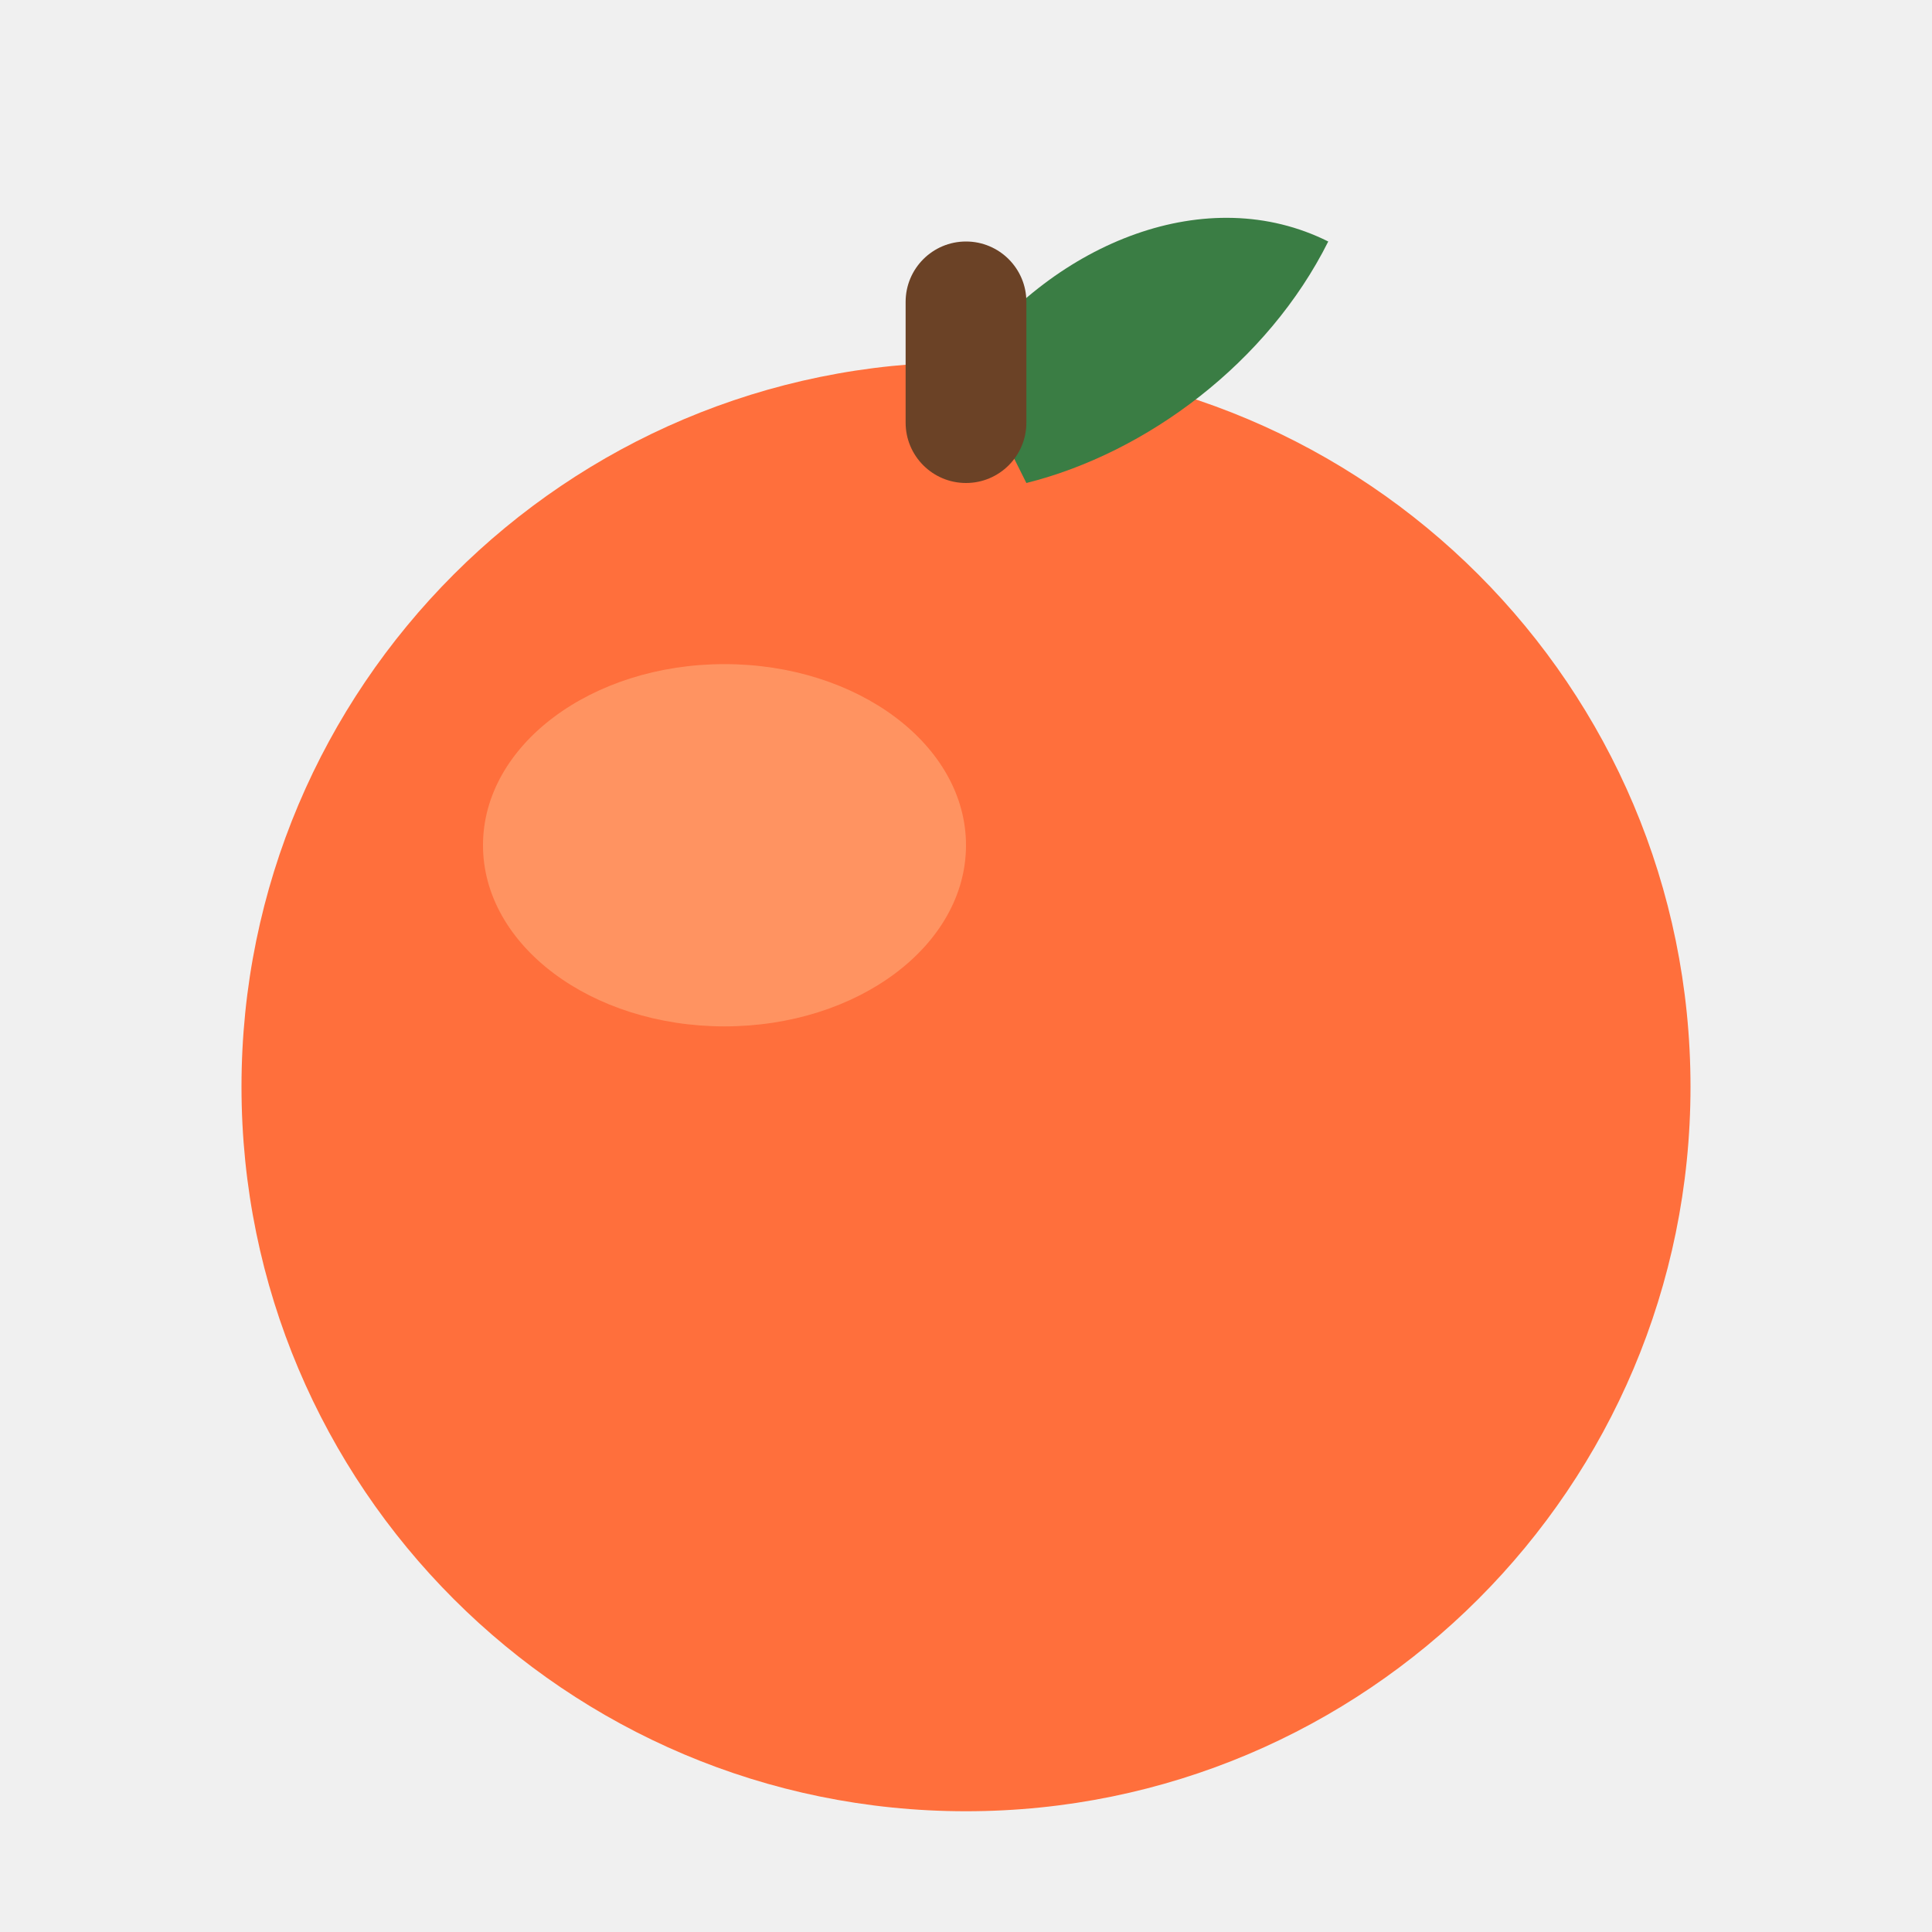
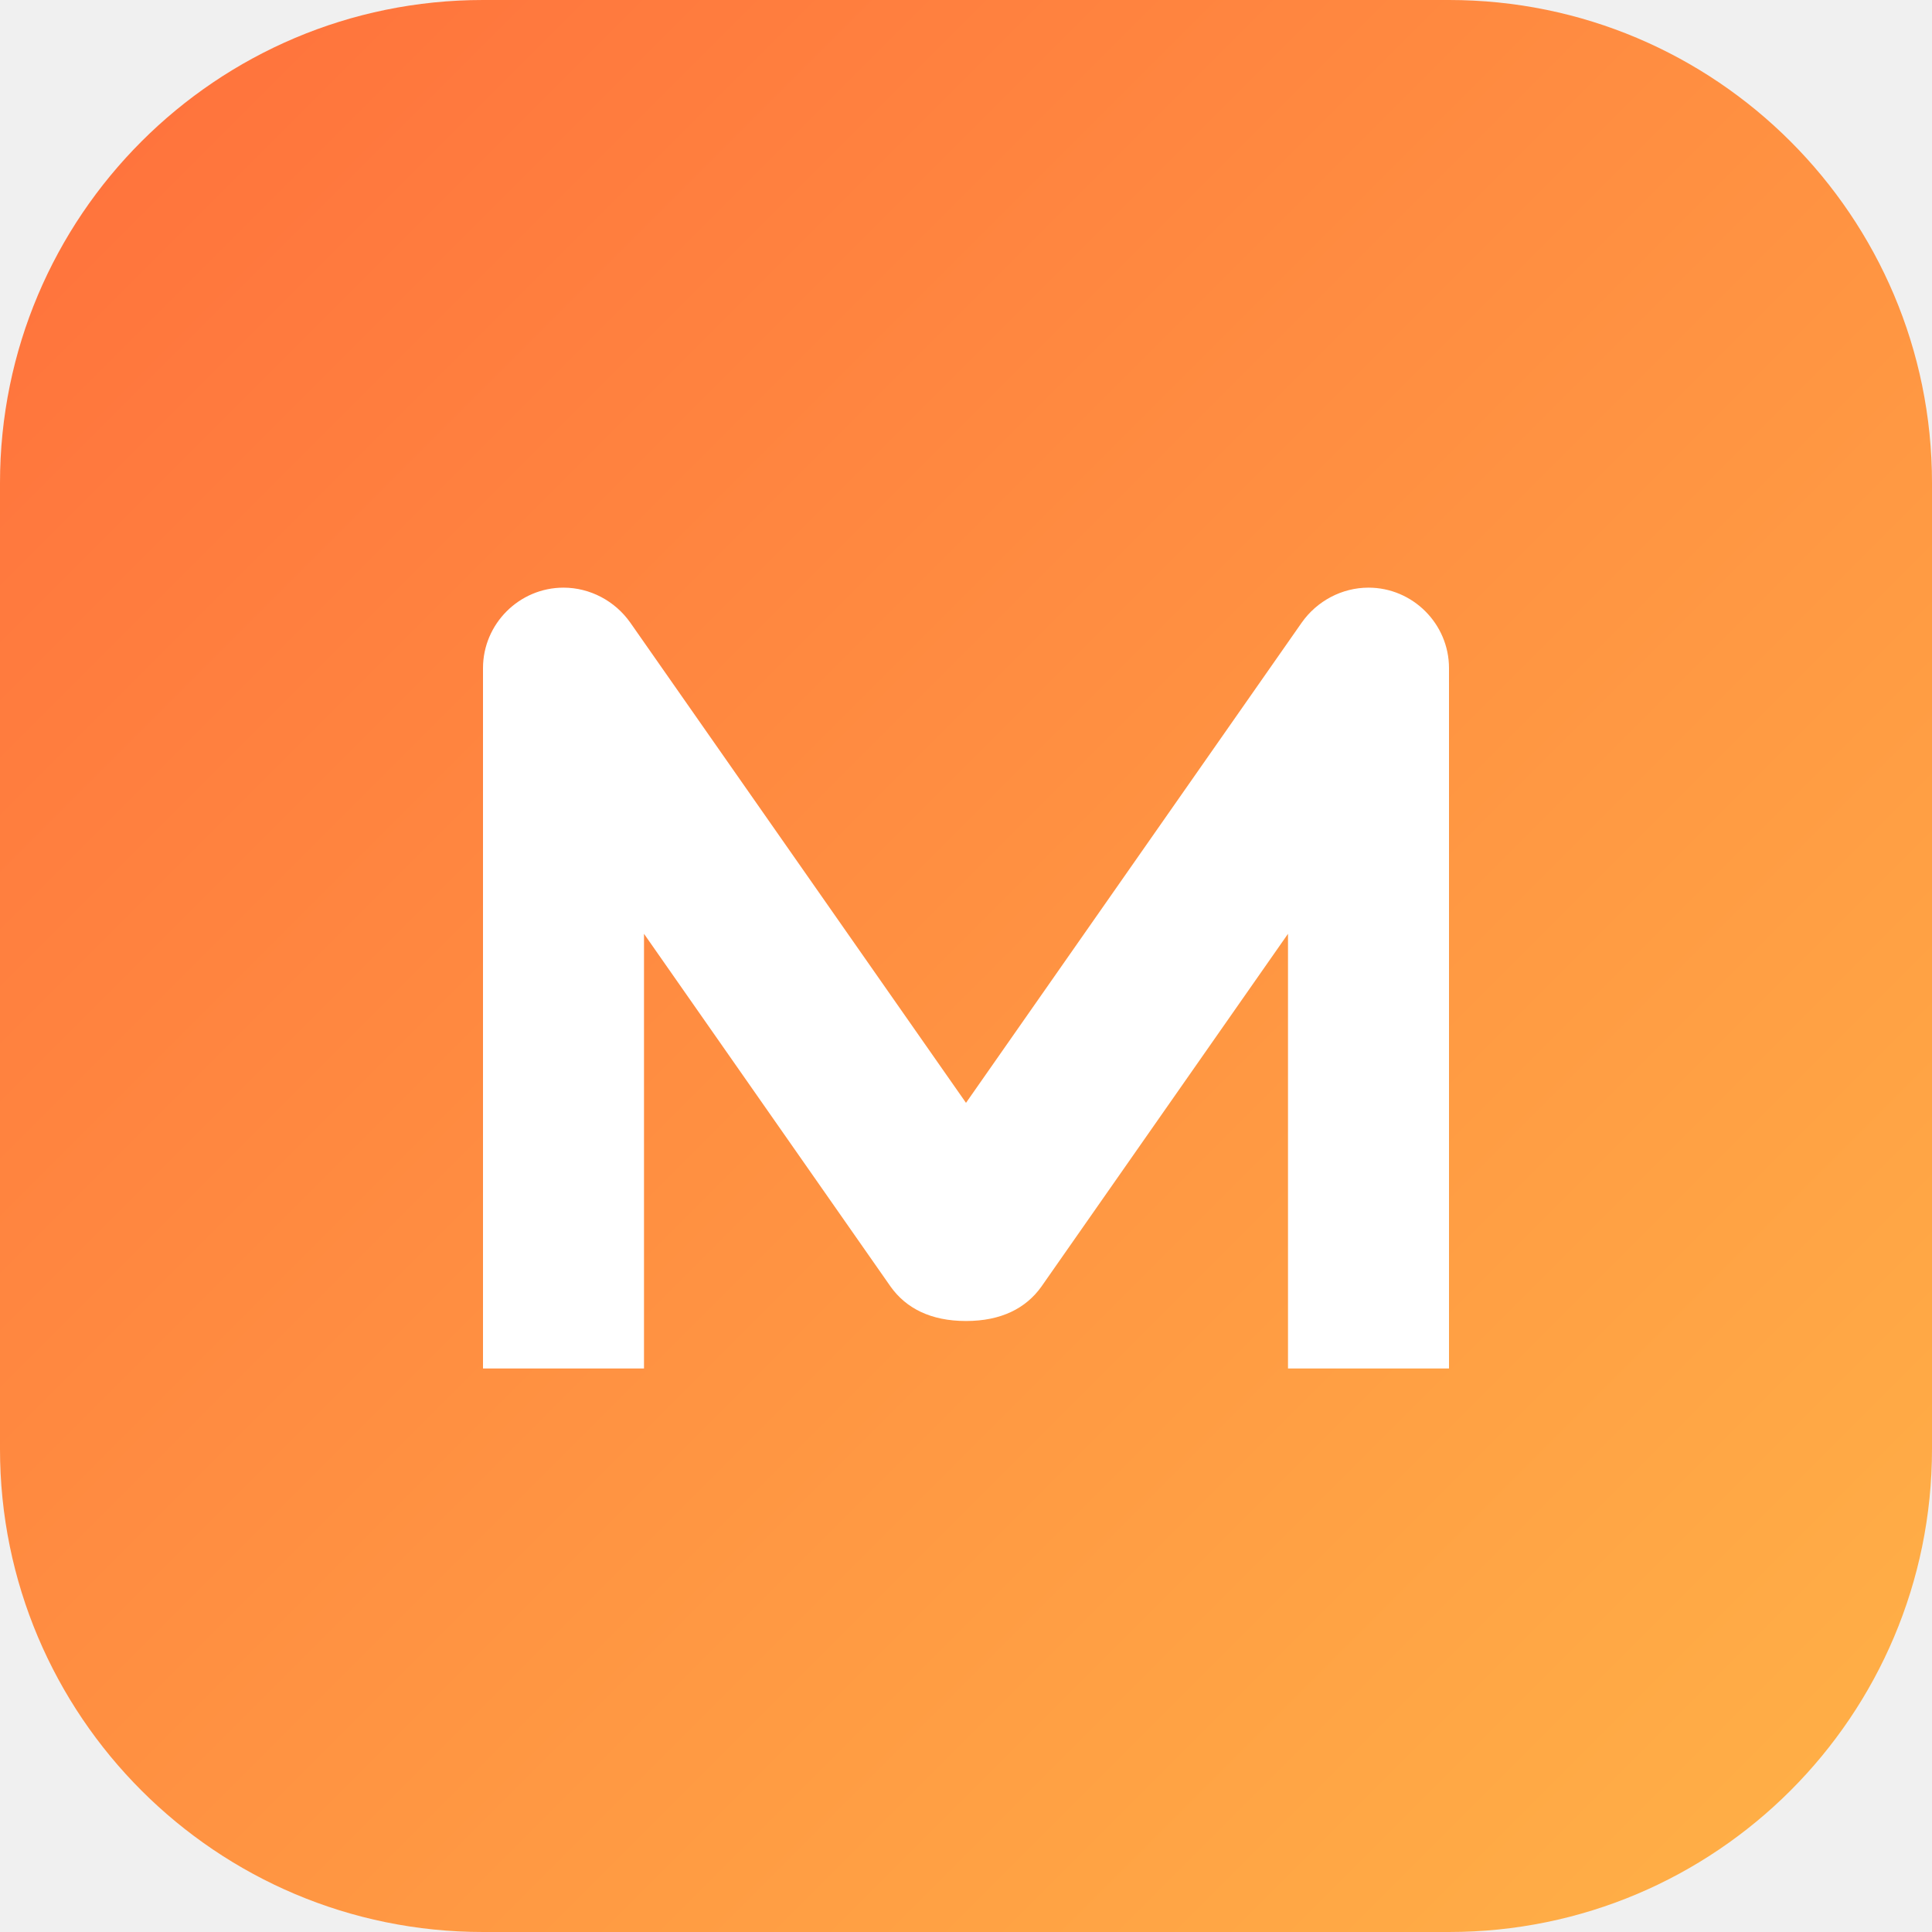
- <svg xmlns="http://www.w3.org/2000/svg" viewBox="0 0 32 32">
-   <circle cx="16" cy="18" r="12" fill="#ff6f3c" />
-   <ellipse cx="12" cy="14" rx="4" ry="3" fill="#ffab7a" opacity="0.6" />
-   <path d="M16 6c1.5-2 4-3 6-2-1 2-3 3.5-5 4z" fill="#3a7d44" />
-   <rect x="15" y="4" width="2" height="4" rx="1" fill="#6b4226" />
+ <svg xmlns="http://www.w3.org/2000/svg" viewBox="0 0 48 48" role="img" aria-label="Mangoo">
+   <defs>
+     <linearGradient id="mangoo-favicon-gradient" x1="0" y1="0" x2="1" y2="1">
+       <stop offset="0%" stop-color="#ff6f3c" />
+       <stop offset="100%" stop-color="#ffb347" />
+     </linearGradient>
+   </defs>
+   <rect width="48" height="48" rx="12" fill="url(#mangoo-favicon-gradient)" />
+   <path d="M12 34V16.6c0-1.1.9-2 2-2 .66 0 1.28.33 1.66.87L24 27.4l8.34-11.93c.38-.54 1-.87 1.66-.87 1.1 0 2 .9 2 2V34h-4V23.2l-6.13 8.77c-.38.53-.99.85-1.87.85s-1.49-.32-1.87-.85L16 23.2V34h-4z" fill="#ffffff" />
</svg>
